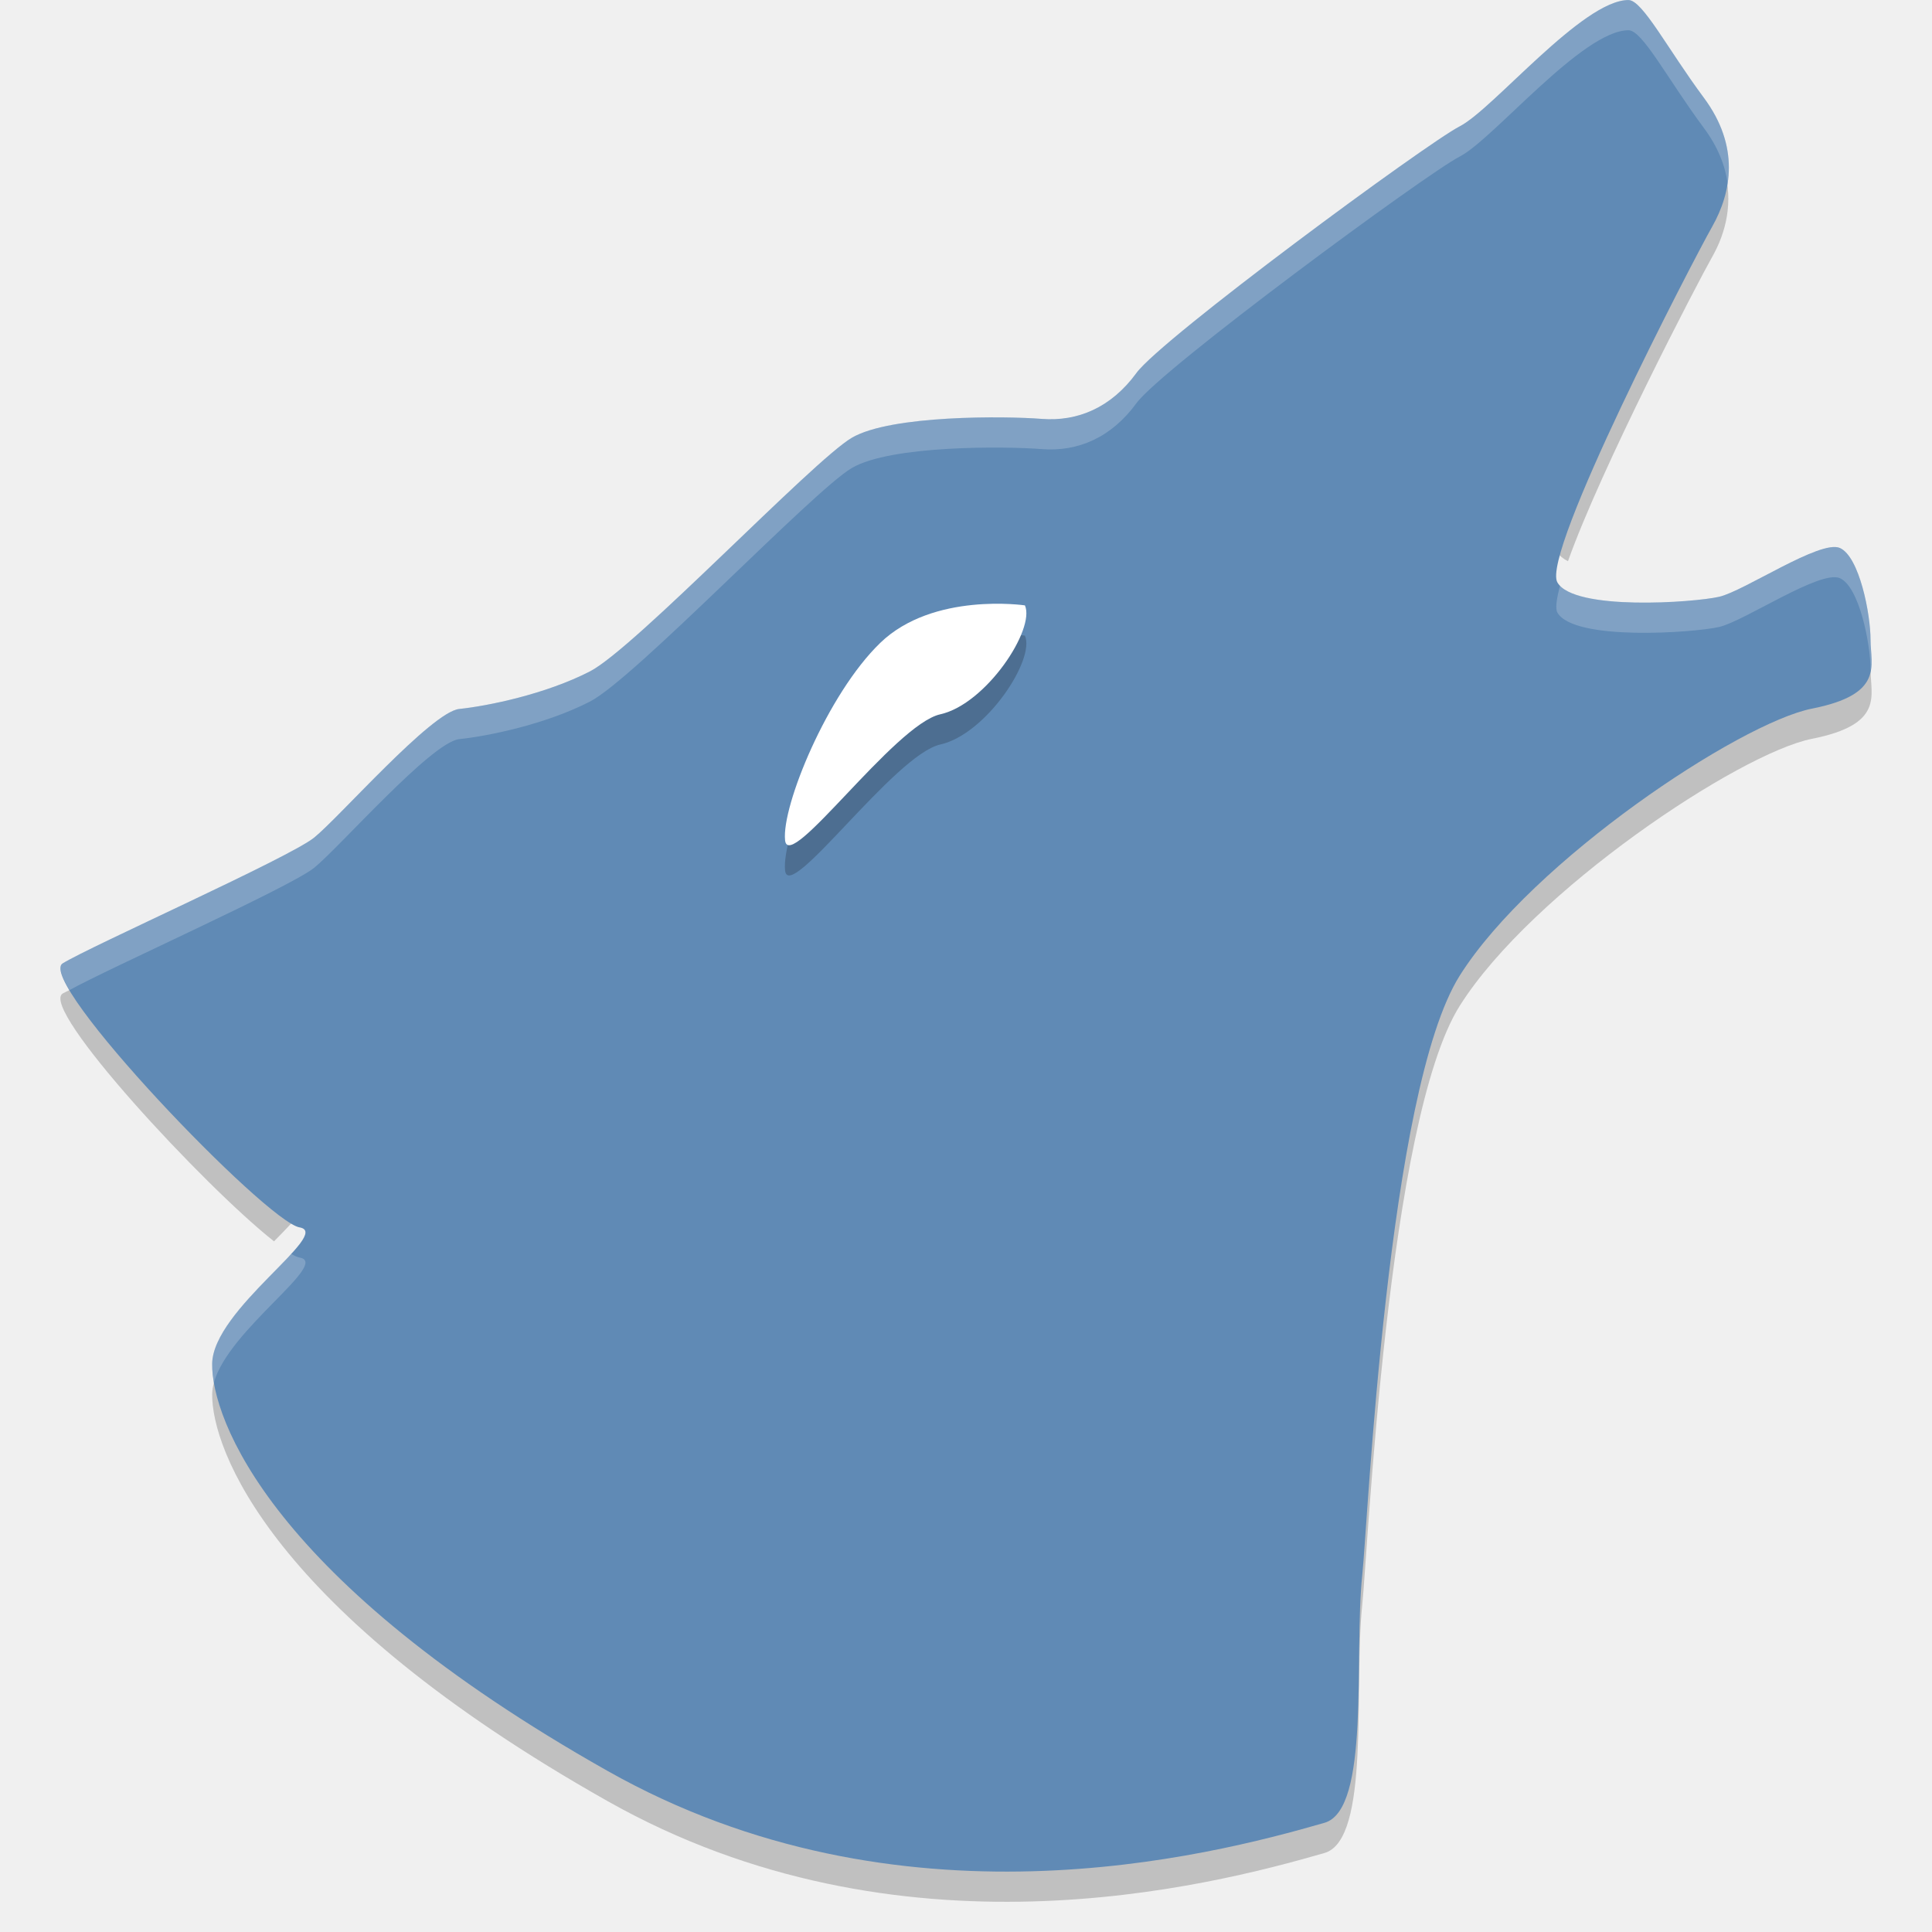
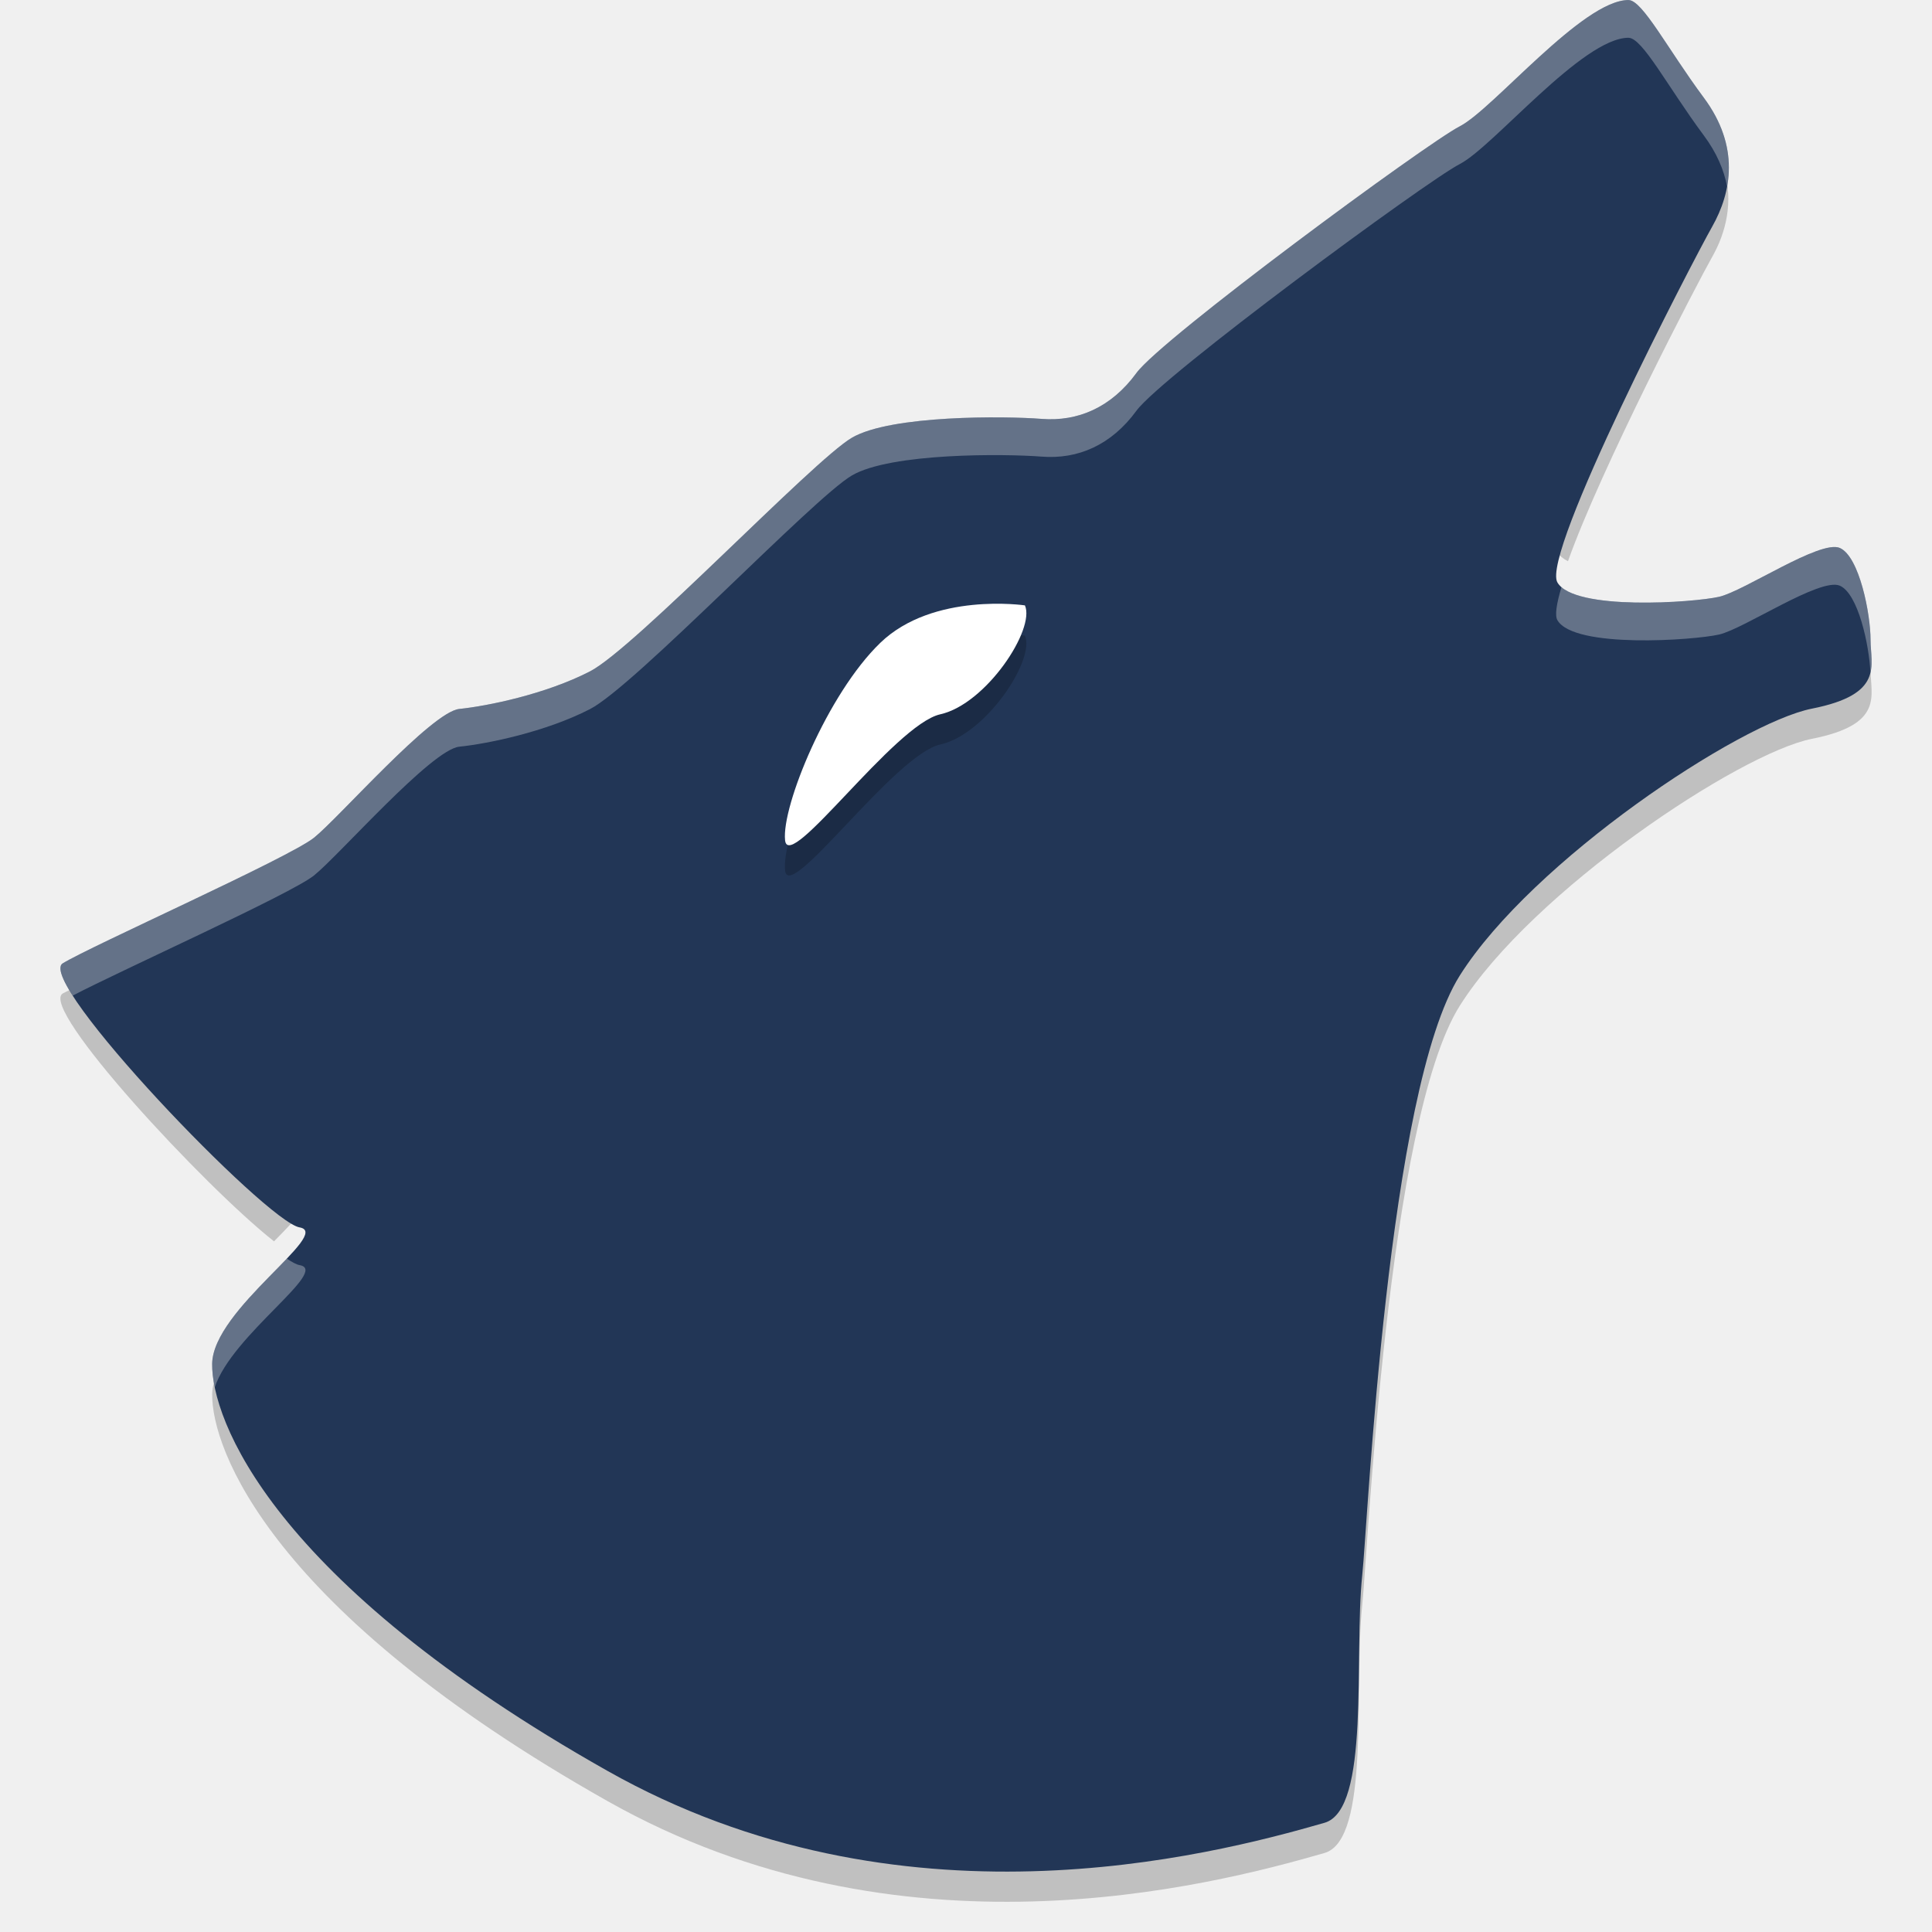
<svg xmlns="http://www.w3.org/2000/svg" xmlns:xlink="http://www.w3.org/1999/xlink" width="384pt" height="384pt" version="1.1" viewBox="0 0 384 384">
  <defs>
    <filter id="alpha" width="100%" height="100%" x="0%" y="0%" filterUnits="objectBoundingBox">
      <feColorMatrix in="SourceGraphic" type="matrix" values="0 0 0 0 1 0 0 0 0 1 0 0 0 0 1 0 0 0 1 0" />
    </filter>
    <mask id="mask0">
      <g filter="url(#alpha)">
-         <rect width="384" height="384" x="0" y="0" style="fill:rgb(0%,0%,0%);fill-opacity:0.2" />
+         <rect style="fill:rgb(0%,0%,0%);fill-opacity:0.2" width="384" height="384" x="0" y="0" />
      </g>
    </mask>
    <clipPath id="clip1">
      <rect width="384" height="384" x="0" y="0" />
    </clipPath>
    <g id="surface5" clip-path="url(#clip1)">
-       <path style="fill:rgb(0%,0%,0%)" d="M 342.68 33.594 C 342.094 35.539 341.273 37.367 340.312 39.055 C 336.434 45.898 306.215 104.062 309.539 109.766 C 309.953 110.469 310.688 111.055 311.648 111.547 C 318.184 93.129 337.27 56.43 340.312 51.055 C 343.07 46.191 344.555 40.152 342.68 33.594 Z M 371.414 128.609 C 370.391 131.133 367.59 133.371 360.141 134.844 C 345.734 137.695 304.566 165.074 290.16 187.883 C 275.75 210.691 271.863 296.793 270.754 307.059 C 269.055 323.223 272.434 353.648 263.254 356.297 C 240.113 362.973 178.801 378.75 120.758 345.984 C 64.82 314.41 47.645 286.988 43.484 272.395 C 42.707 274 42.191 275.566 42.172 277.059 C 42.031 287.871 53.613 320.086 120.754 357.984 C 178.801 390.75 240.113 374.969 263.254 368.297 C 272.434 365.648 269.051 335.223 270.75 319.055 C 271.859 308.793 275.75 222.688 290.156 199.879 C 304.566 177.074 345.73 149.695 360.141 146.844 C 374.547 143.992 371.789 138.285 371.789 133.156 C 371.789 131.93 371.66 130.332 371.414 128.609 Z M 16.848 195.328 C 15.895 195.82 12.945 197.164 12.465 197.461 C 7.707 200.398 40.754 235.934 54.465 246.727 C 59 242.105 62.566 238.48 59.527 237.961 C 54.574 237.113 27.906 210.371 16.848 195.328 Z M 16.848 195.328" />
+       <path d="M 342.68 33.594 C 342.094 35.539 341.273 37.367 340.312 39.055 C 336.434 45.898 306.215 104.062 309.539 109.766 C 309.953 110.469 310.688 111.055 311.648 111.547 C 318.184 93.129 337.27 56.43 340.312 51.055 C 343.07 46.191 344.555 40.152 342.68 33.594 Z M 371.414 128.609 C 370.391 131.133 367.59 133.371 360.141 134.844 C 345.734 137.695 304.566 165.074 290.16 187.883 C 275.75 210.691 271.863 296.793 270.754 307.059 C 269.055 323.223 272.434 353.648 263.254 356.297 C 240.113 362.973 178.801 378.75 120.758 345.984 C 64.82 314.41 47.645 286.988 43.484 272.395 C 42.707 274 42.191 275.566 42.172 277.059 C 42.031 287.871 53.613 320.086 120.754 357.984 C 178.801 390.75 240.113 374.969 263.254 368.297 C 272.434 365.648 269.051 335.223 270.75 319.055 C 271.859 308.793 275.75 222.688 290.156 199.879 C 304.566 177.074 345.73 149.695 360.141 146.844 C 374.547 143.992 371.789 138.285 371.789 133.156 C 371.789 131.93 371.66 130.332 371.414 128.609 Z M 16.848 195.328 C 15.895 195.82 12.945 197.164 12.465 197.461 C 7.707 200.398 40.754 235.934 54.465 246.727 C 59 242.105 62.566 238.48 59.527 237.961 C 54.574 237.113 27.906 210.371 16.848 195.328 Z M 16.848 195.328" style="fill:rgb(0%,0%,0%)" />
    </g>
    <mask id="mask1">
      <g filter="url(#alpha)">
-         <rect width="384" height="384" x="0" y="0" style="fill:rgb(0%,0%,0%);fill-opacity:0.2" />
+         <rect style="fill:rgb(0%,0%,0%);fill-opacity:0.2" width="384" height="384" x="0" y="0" />
      </g>
    </mask>
    <clipPath id="clip2">
      <rect width="384" height="384" x="0" y="0" />
    </clipPath>
    <g id="surface8" clip-path="url(#clip2)">
-       <path style="fill:rgb(0%,0%,0%)" d="M 203.711 126.332 C 203.711 126.332 185.484 123.625 174.969 133.77 C 164.453 143.918 155.336 166.238 156.039 173.004 C 156.738 179.77 177.773 150.004 186.887 147.977 C 196 145.945 205.816 131.062 203.711 126.332 Z M 203.711 126.332" />
-     </g>
-     <mask id="mask2">
-       <g filter="url(#alpha)">
-         <rect width="384" height="384" x="0" y="0" style="fill:rgb(0%,0%,0%);fill-opacity:0.2" />
-       </g>
-     </mask>
-     <clipPath id="clip3">
-       <rect width="384" height="384" x="0" y="0" />
-     </clipPath>
-     <g id="surface11" clip-path="url(#clip3)">
-       <path style="fill:rgb(100%,100%,100%)" d="M 323.684 0 C 314.539 0 296.805 21.68 290.156 25.102 C 283.496 28.523 230.859 67.289 225.879 74.133 C 220.887 80.977 214.234 83.832 207.035 83.262 C 199.824 82.691 177.066 82.449 169.301 87.012 C 161.551 91.574 126.129 128.883 117.258 133.441 C 108.391 138.004 96.832 140.336 91.289 140.906 C 85.75 141.477 67.391 162.52 62.402 166.512 C 57.414 170.504 18.012 188.055 12.469 191.473 C 11.516 192.062 12.168 194.031 13.805 196.793 C 21.383 192.562 57.594 176.363 62.402 172.512 C 67.391 168.52 85.75 147.477 91.289 146.906 C 96.832 146.336 108.391 144.004 117.258 139.441 C 126.129 134.883 161.551 97.586 169.301 93.023 C 177.066 88.461 199.824 88.691 207.035 89.262 C 214.234 89.832 220.887 86.977 225.879 80.133 C 230.859 73.289 283.496 34.523 290.156 31.102 C 296.805 27.68 314.539 6.012 323.684 6.012 C 326.457 6.012 331.438 15.711 338.637 25.406 C 341.469 29.211 342.887 32.918 343.383 36.445 C 344.172 31.262 343.133 25.445 338.637 19.406 C 331.438 9.711 326.457 0.012 323.684 0.012 Z M 363.75 108.797 C 358.188 109.633 346.047 117.621 341.684 118.617 C 336.891 119.715 314.75 121.316 310.078 116.379 C 309.391 118.961 309.086 120.969 309.551 121.77 C 312.879 127.473 336.695 125.758 341.684 124.617 C 346.672 123.477 361.805 113.203 365.684 114.914 C 369.562 116.625 371.789 128.027 371.789 133.16 C 371.789 133.227 371.801 133.293 371.801 133.359 C 372.188 131.348 371.789 129.211 371.789 127.16 C 371.789 122.027 369.562 110.625 365.684 108.914 C 365.199 108.699 364.543 108.676 363.75 108.797 Z M 57.844 249.199 C 52.715 254.824 42.258 263.844 42.164 271.055 C 42.152 272.086 42.289 273.367 42.527 274.77 C 45.453 264.207 65.738 251.012 59.543 249.949 C 59.125 249.879 58.551 249.617 57.844 249.199 Z M 57.844 249.199" />
+       <path d="M 203.711 126.332 C 203.711 126.332 185.484 123.625 174.969 133.77 C 164.453 143.918 155.336 166.238 156.039 173.004 C 156.738 179.77 177.773 150.004 186.887 147.977 C 196 145.945 205.816 131.062 203.711 126.332 Z M 203.711 126.332" style="fill:rgb(0%,0%,0%)" />
    </g>
  </defs>
  <g>
    <use mask="url(#mask0)" xlink:href="#surface5" />
-     <path style="fill:rgb(0%,0%,0%)" d="M 213.145 120.277 C 213.145 120.277 191.191 116.891 178.523 129.594 C 165.855 142.293 154.875 170.234 155.723 178.699 C 156.566 187.168 181.898 149.914 192.879 147.375 C 203.855 144.832 215.68 126.203 213.145 120.277 Z M 213.145 120.277" />
-     <path style="fill:rgb(37.647%,54.118%,70.98%)" d="M 323.684 0.004 C 314.543 0.004 296.805 21.676 290.156 25.098 C 283.5 28.516 230.855 67.293 225.875 74.137 C 220.883 80.977 214.234 83.828 207.035 83.258 C 199.824 82.691 177.062 82.453 169.297 87.016 C 161.547 91.578 126.133 128.883 117.262 133.441 C 108.398 138.004 96.828 140.34 91.289 140.91 C 85.746 141.48 67.391 162.52 62.402 166.512 C 57.418 170.504 18.008 188.055 12.469 191.473 C 6.926 194.895 52.895 242.812 59.543 243.953 C 66.191 245.094 42.312 260.215 42.168 271.059 C 42.027 281.871 53.602 314.078 120.746 351.98 C 178.793 384.75 240.109 368.969 263.254 362.297 C 272.434 359.648 269.059 329.227 270.758 313.062 C 271.867 302.797 275.746 216.691 290.152 193.883 C 304.559 171.078 345.738 143.695 360.148 140.844 C 374.555 137.996 371.785 132.293 371.785 127.16 C 371.785 122.031 369.566 110.625 365.688 108.914 C 361.809 107.203 346.676 117.477 341.688 118.617 C 336.699 119.758 312.871 121.469 309.547 115.766 C 306.223 110.066 336.426 51.902 340.301 45.062 C 344.176 38.219 345.844 29.094 338.633 19.402 C 331.434 9.707 326.453 0.012 323.68 0.012 Z M 323.684 0.004" />
+     <path d="M 213.145 120.277 C 213.145 120.277 191.191 116.891 178.523 129.594 C 165.855 142.293 154.875 170.234 155.723 178.699 C 156.566 187.168 181.898 149.914 192.879 147.375 C 203.855 144.832 215.68 126.203 213.145 120.277 Z M 213.145 120.277" style="fill:rgb(0%,0%,0%)" />
+     <path d="M 323.684 0.004 C 314.543 0.004 296.805 21.676 290.156 25.098 C 283.5 28.516 230.855 67.293 225.875 74.137 C 220.883 80.977 214.234 83.828 207.035 83.258 C 199.824 82.691 177.062 82.453 169.297 87.016 C 161.547 91.578 126.133 128.883 117.262 133.441 C 108.398 138.004 96.828 140.34 91.289 140.91 C 85.746 141.48 67.391 162.52 62.402 166.512 C 57.418 170.504 18.008 188.055 12.469 191.473 C 6.926 194.895 52.895 242.812 59.543 243.953 C 66.191 245.094 42.312 260.215 42.168 271.059 C 42.027 281.871 53.602 314.078 120.746 351.98 C 178.793 384.75 240.109 368.969 263.254 362.297 C 272.434 359.648 269.059 329.227 270.758 313.062 C 271.867 302.797 275.746 216.691 290.152 193.883 C 304.559 171.078 345.738 143.695 360.148 140.844 C 374.555 137.996 371.785 132.293 371.785 127.16 C 371.785 122.031 369.566 110.625 365.688 108.914 C 361.809 107.203 346.676 117.477 341.688 118.617 C 336.699 119.758 312.871 121.469 309.547 115.766 C 306.223 110.066 336.426 51.902 340.301 45.062 C 344.176 38.219 345.844 29.094 338.633 19.402 C 331.434 9.707 326.453 0.012 323.68 0.012 Z M 323.684 0.004" style="fill:rgb(13.333%,21.176%,33.725%)" />
    <use mask="url(#mask1)" xlink:href="#surface8" />
-     <path style="fill:rgb(100%,100%,100%)" d="M 203.711 120.324 C 203.711 120.324 185.484 117.621 174.969 127.766 C 164.453 137.914 155.336 160.234 156.039 167 C 156.738 173.762 177.773 144 186.887 141.973 C 196 139.941 205.816 125.059 203.711 120.324 Z M 203.711 120.324" />
-     <use mask="url(#mask2)" xlink:href="#surface11" />
+     <path d="M 203.711 120.324 C 203.711 120.324 185.484 117.621 174.969 127.766 C 164.453 137.914 155.336 160.234 156.039 167 C 156.738 173.762 177.773 144 186.887 141.973 C 196 139.941 205.816 125.059 203.711 120.324 Z M 203.711 120.324" style="fill:rgb(100%,100%,100%)" />
  </g>
+   <path d="M 431.578 0.006 C 419.391 0.006 395.74 28.9 386.875 33.463 C 378 38.02 307.807 89.725 301.166 98.85 C 294.51 107.969 285.646 111.77 276.047 111.01 C 266.432 110.255 236.083 109.938 225.729 116.021 C 215.395 122.105 168.178 171.844 156.35 177.922 C 144.532 184.005 129.104 187.12 121.719 187.881 C 114.328 188.641 89.854 216.693 83.203 222.016 C 76.557 227.339 24.01 250.74 16.625 255.297 C 15.184 256.186 16.379 259.35 19.262 263.848 C 32.112 257.12 77.082 236.918 83.203 232.016 C 89.854 226.693 114.328 198.641 121.719 197.881 C 129.104 197.12 144.532 194.005 156.35 187.922 C 168.178 181.844 215.395 132.105 225.729 126.021 C 236.083 119.938 266.432 120.255 276.047 121.01 C 285.646 121.77 294.51 117.969 301.166 108.85 C 307.807 99.725 378 48.02 386.875 43.463 C 395.74 38.9 419.391 10.006 431.578 10.006 L 431.572 10.016 C 435.27 10.016 441.911 22.942 451.51 35.869 C 454.973 40.523 456.882 45.076 457.689 49.428 C 458.986 42.306 457.745 34.25 451.51 25.869 C 441.911 12.942 435.27 0.016 431.572 0.016 L 431.578 0.006 z M 486.445 144.971 C 479.943 144.601 461.819 156.73 455.584 158.156 C 449.329 159.587 420.857 161.687 413.805 155.605 C 412.49 159.979 412.004 163.112 412.729 164.354 C 417.161 171.958 448.933 169.677 455.584 168.156 C 462.235 166.635 482.412 152.938 487.584 155.219 C 492.446 157.363 495.351 170.931 495.682 178.23 C 496.349 175.427 495.713 172.421 495.713 169.547 C 495.713 162.708 492.756 147.5 487.584 145.219 C 487.261 145.076 486.879 144.995 486.445 144.971 z M 76.014 333.557 C 68.834 341.105 56.345 352.373 56.225 361.412 C 56.203 363.109 56.408 365.213 56.914 367.666 C 61.487 353.701 87.512 336.665 79.391 335.271 C 78.632 335.141 77.465 334.525 76.014 333.557 z" transform="scale(0.75)" style="fill:#ffffff;opacity:0.3" />
</svg>
